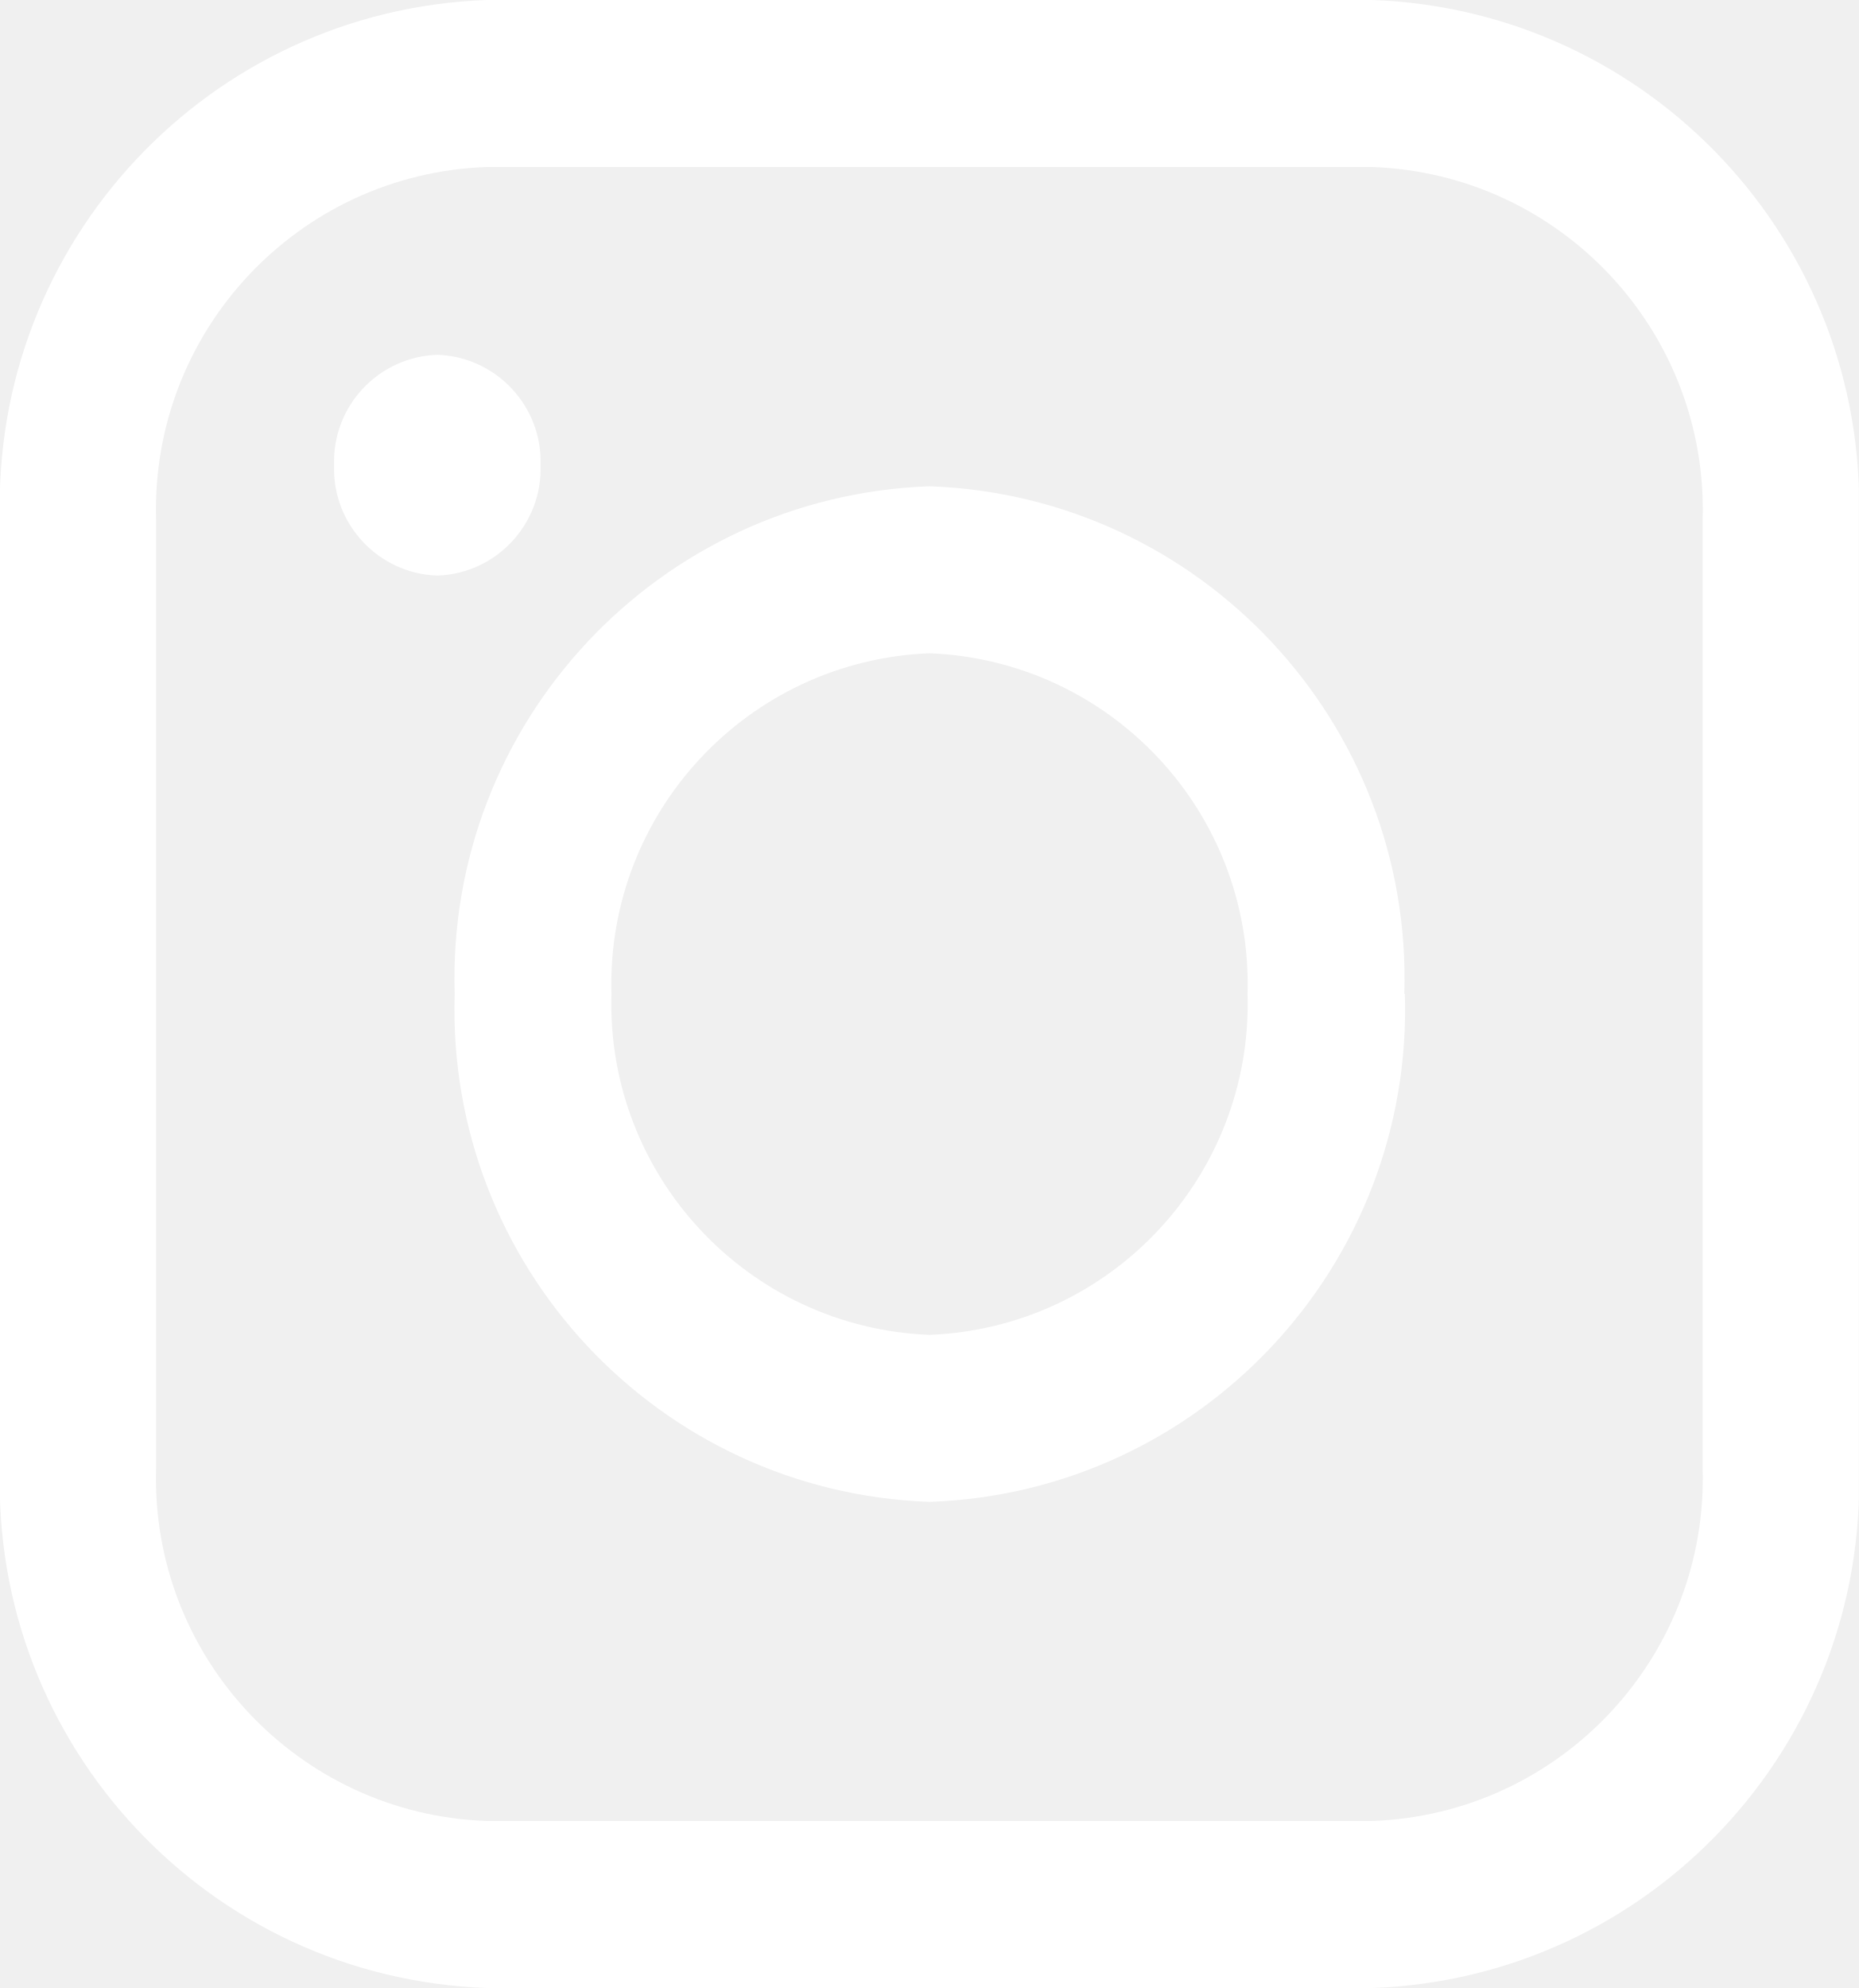
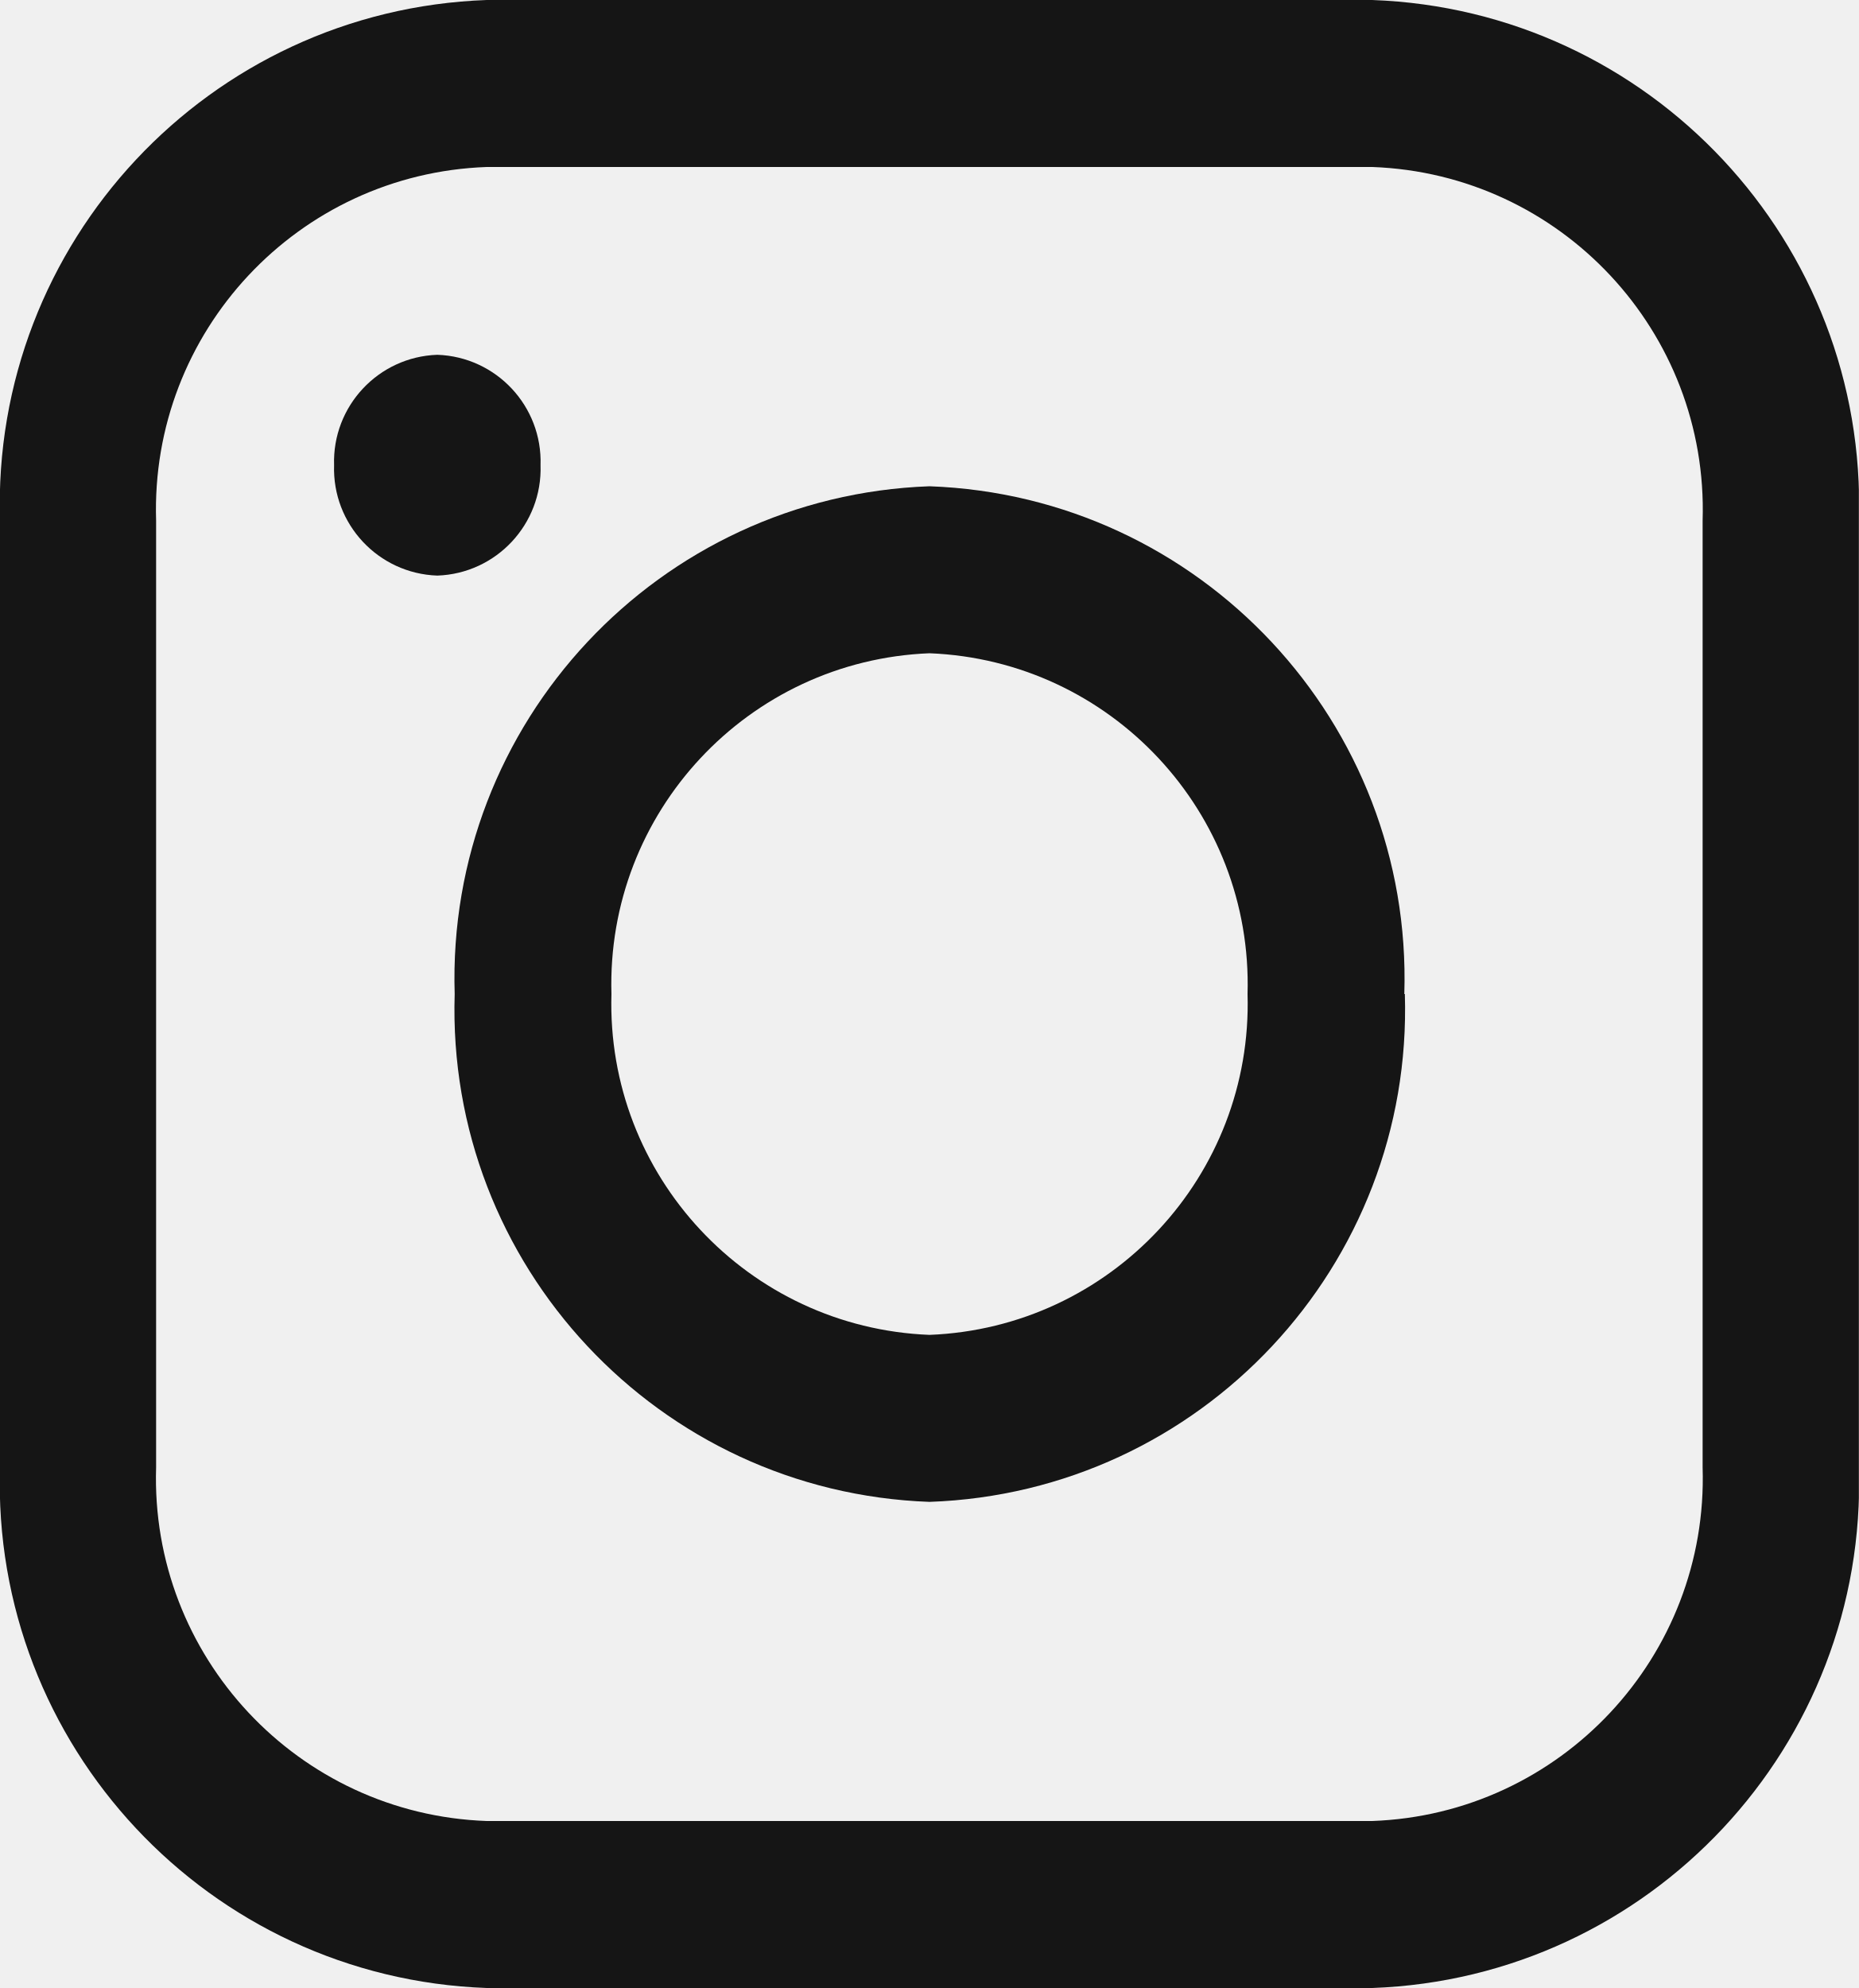
<svg xmlns="http://www.w3.org/2000/svg" id="Gruppe_678" data-name="Gruppe 678" width="14.027" height="15" viewBox="0 0 14.027 15">
  <defs>
    <clipPath id="clip-path">
-       <rect id="Rechteck_442" data-name="Rechteck 442" width="14.027" height="15" fill="#fff" />
+       <rect id="Rechteck_442" data-name="Rechteck 442" width="14.027" height="15" fill="#151515" />
    </clipPath>
  </defs>
  <g id="Gruppe_677" data-name="Gruppe 677" transform="translate(0 0)" clip-path="url(#clip-path)">
-     <path id="Pfad_4418" data-name="Pfad 4418" d="M1.178,11.072A2.588,2.588,0,0,0,3.673,13.74h6.681a2.588,2.588,0,0,0,2.494-2.667V3.928A2.588,2.588,0,0,0,10.355,1.26H3.673A2.588,2.588,0,0,0,1.178,3.928ZM14.027,3.928v7.144A3.811,3.811,0,0,1,10.355,15H3.673A3.811,3.811,0,0,1,0,11.072V3.928A3.811,3.811,0,0,1,3.673,0h6.681a3.811,3.811,0,0,1,3.673,3.928" transform="translate(0 0)" fill="#fff" />
-     <path id="Pfad_4419" data-name="Pfad 4419" d="M7.5,9.842a2.5,2.5,0,0,0,2.4,2.572,2.5,2.5,0,0,0,2.4-2.572A2.5,2.5,0,0,0,9.9,7.271,2.5,2.5,0,0,0,7.5,9.842m5.987,0A3.718,3.718,0,0,1,9.9,13.674,3.718,3.718,0,0,1,6.317,9.842,3.718,3.718,0,0,1,9.9,6.011a3.718,3.718,0,0,1,3.583,3.831" transform="translate(-2.886 -2.342)" fill="#fff" />
-     <path id="Pfad_4420" data-name="Pfad 4420" d="M5.421,4.386a.807.807,0,0,0-.779.833.807.807,0,0,0,.779.833A.807.807,0,0,0,6.2,5.219a.807.807,0,0,0-.779-.833" transform="translate(-2.121 -1.709)" fill="#fff" />
+     <path id="Pfad_4418" data-name="Pfad 4418" d="M1.178,11.072A2.588,2.588,0,0,0,3.673,13.74h6.681a2.588,2.588,0,0,0,2.494-2.667V3.928A2.588,2.588,0,0,0,10.355,1.26H3.673A2.588,2.588,0,0,0,1.178,3.928ZM14.027,3.928v7.144A3.811,3.811,0,0,1,10.355,15H3.673A3.811,3.811,0,0,1,0,11.072V3.928A3.811,3.811,0,0,1,3.673,0h6.681a3.811,3.811,0,0,1,3.673,3.928" transform="translate(0 0)" fill="#151515" />
+     <path id="Pfad_4419" data-name="Pfad 4419" d="M7.5,9.842a2.5,2.5,0,0,0,2.4,2.572,2.5,2.5,0,0,0,2.4-2.572A2.5,2.5,0,0,0,9.9,7.271,2.5,2.5,0,0,0,7.5,9.842m5.987,0A3.718,3.718,0,0,1,9.9,13.674,3.718,3.718,0,0,1,6.317,9.842,3.718,3.718,0,0,1,9.9,6.011a3.718,3.718,0,0,1,3.583,3.831" transform="translate(-2.886 -2.342)" fill="#151515" />
+     <path id="Pfad_4420" data-name="Pfad 4420" d="M5.421,4.386a.807.807,0,0,0-.779.833.807.807,0,0,0,.779.833A.807.807,0,0,0,6.2,5.219a.807.807,0,0,0-.779-.833" transform="translate(-2.121 -1.709)" fill="#151515" />
  </g>
</svg>
